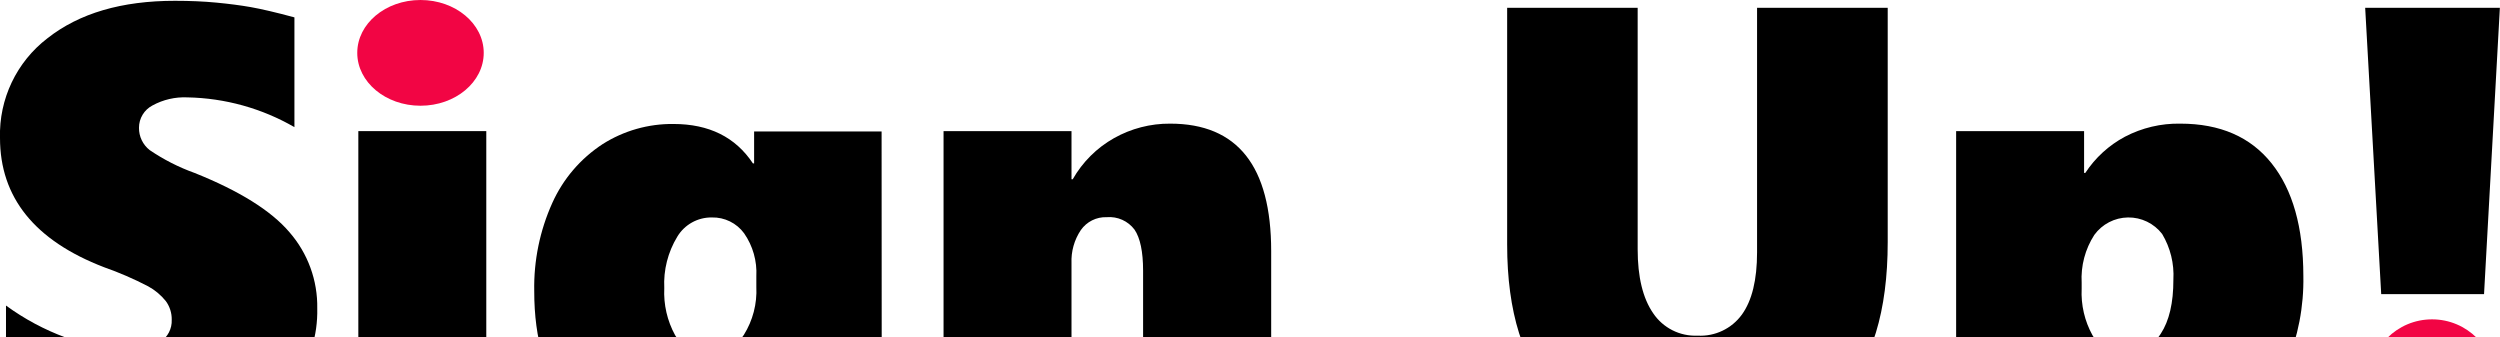
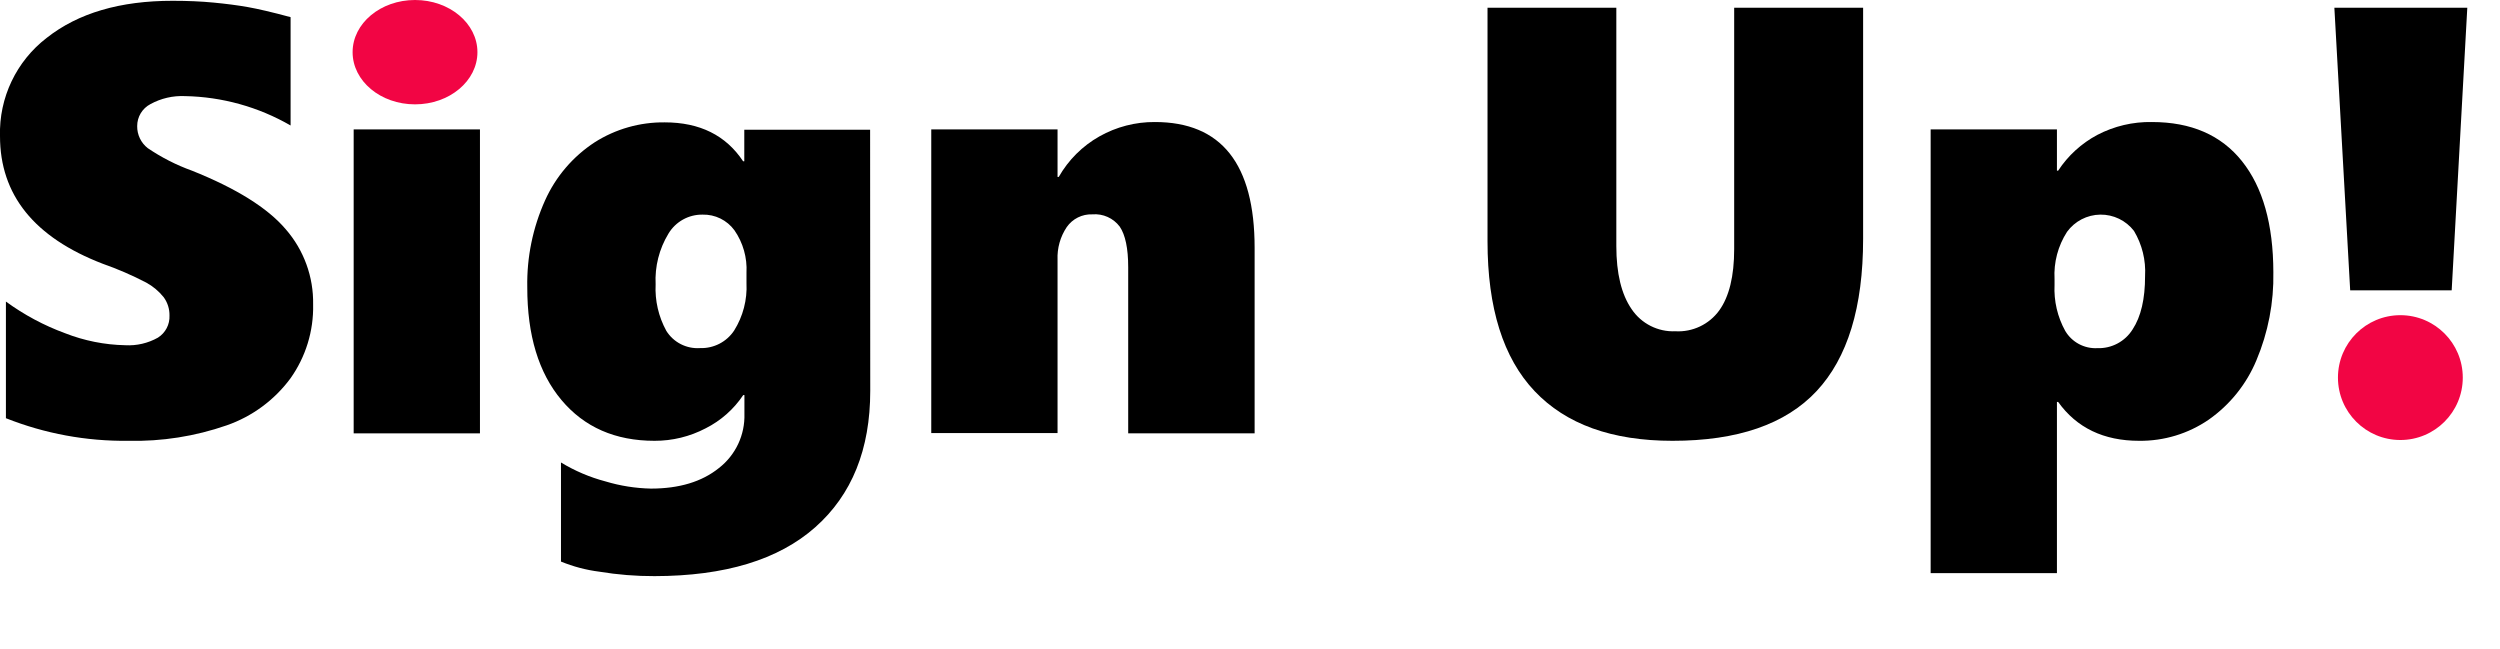
- <svg xmlns="http://www.w3.org/2000/svg" id="Layer_1" data-name="Layer 1" viewBox="0 0 371.23 50">
+ <svg xmlns="http://www.w3.org/2000/svg" id="Layer_1" data-name="Layer 1" viewBox="0 0 376.13 97.53">
  <defs>
    <style>.cls-1{fill:#f20544;}</style>
  </defs>
  <path d="M58.9,207.14a18.49,18.49,0,0,1-3.42,11.12,20.2,20.2,0,0,1-9.57,7.05,42.13,42.13,0,0,1-14.83,2.33,48.3,48.3,0,0,1-18.4-3.4V206.69a36.27,36.27,0,0,0,8.89,4.76,26.22,26.22,0,0,0,9.06,1.81,9,9,0,0,0,4.92-1.14,3.73,3.73,0,0,0,1.74-3.33,4.53,4.53,0,0,0-.87-2.75,8.72,8.72,0,0,0-2.64-2.21A50.26,50.26,0,0,0,27.24,201q-15.45-5.94-15.45-19.2A18,18,0,0,1,18.84,167q7.07-5.57,18.94-5.56,3.34,0,6.16.27c1.88.18,3.58.4,5.11.67s3.69.77,6.46,1.52v16.3a33,33,0,0,0-15.9-4.42,9.86,9.86,0,0,0-5.18,1.2,3.72,3.72,0,0,0-2,3.31,4.13,4.13,0,0,0,1.59,3.32A29.8,29.8,0,0,0,40.68,187q10,4,14.09,8.8A16.77,16.77,0,0,1,58.9,207.14Z" transform="translate(-11.79 -161.32)" />
  <path d="M65,226.52V180.79H84v45.73Z" transform="translate(-11.79 -161.32)" />
  <path d="M142.72,220.13q0,13.19-8.28,20.52T110.26,248a50.12,50.12,0,0,1-8.31-.67,22.81,22.81,0,0,1-5.76-1.52V230.9a25.33,25.33,0,0,0,6.7,2.85,25.6,25.6,0,0,0,6.83,1.08q6.39,0,10.23-3.09a9.94,9.94,0,0,0,3.84-8.17v-2.81h-.18a14.79,14.79,0,0,1-5.65,5,16.44,16.44,0,0,1-7.7,1.88q-8.85,0-14-6.14t-5.14-16.95a30.45,30.45,0,0,1,2.68-13.09,20.43,20.43,0,0,1,7.46-8.73,19.23,19.23,0,0,1,10.54-3q7.91,0,11.79,5.85h.18v-4.74h18.93ZM124.1,202.36a10.25,10.25,0,0,0-1.81-6.39,5.76,5.76,0,0,0-4.8-2.36,5.89,5.89,0,0,0-5.13,2.86,13.39,13.39,0,0,0-1.93,7.63,13.2,13.2,0,0,0,1.61,7,5.54,5.54,0,0,0,5.09,2.59,5.9,5.9,0,0,0,5.12-2.65,12.29,12.29,0,0,0,1.85-7.13Z" transform="translate(-11.79 -161.32)" />
  <path d="M181.53,226.52v-25c0-2.83-.43-4.86-1.27-6.1a4.67,4.67,0,0,0-4.13-1.85,4.49,4.49,0,0,0-3.85,1.92,8.22,8.22,0,0,0-1.38,4.91v26.08h-19V180.79h19v7.15h.18a16.22,16.22,0,0,1,6.12-6.1,16.74,16.74,0,0,1,8.35-2.16q15,0,15,18.93v27.91Z" transform="translate(-11.79 -161.32)" />
  <path d="M292.1,197.27q0,15.4-7,22.89t-21.69,7.48q-13.66,0-20.74-7.48t-7.08-22.53V162.48h19.38v35.86q0,6.16,2.3,9.49a7.53,7.53,0,0,0,6.59,3.33,7.61,7.61,0,0,0,6.59-3.13q2.25-3.12,2.25-9.24V162.48H292.1Z" transform="translate(-11.79 -161.32)" />
  <path d="M353.82,202.27a32.47,32.47,0,0,1-2.55,13.26,20.56,20.56,0,0,1-7.19,8.94,18.14,18.14,0,0,1-10.45,3.17q-8,0-12.19-5.85h-.18v25.76h-19V180.79h19V187h.18a16.1,16.1,0,0,1,5.89-5.38,17.06,17.06,0,0,1,8.22-1.94q8.85,0,13.55,5.89T353.82,202.27Zm-19.3.58a11.9,11.9,0,0,0-1.67-6.79,6.29,6.29,0,0,0-10.07.14,11.88,11.88,0,0,0-1.88,7.1v.89a13,13,0,0,0,1.61,6.92,5.29,5.29,0,0,0,4.82,2.59,6,6,0,0,0,5.32-2.83Q334.53,208,334.52,202.85Z" transform="translate(-11.79 -161.32)" />
  <path d="M380.65,205H365.38L363,162.48h20Z" transform="translate(-11.79 -161.32)" />
  <ellipse class="cls-1" cx="62.44" cy="7.85" rx="9.39" ry="7.85" />
  <circle class="cls-1" cx="361.14" cy="56.81" r="9.39" />
</svg>
